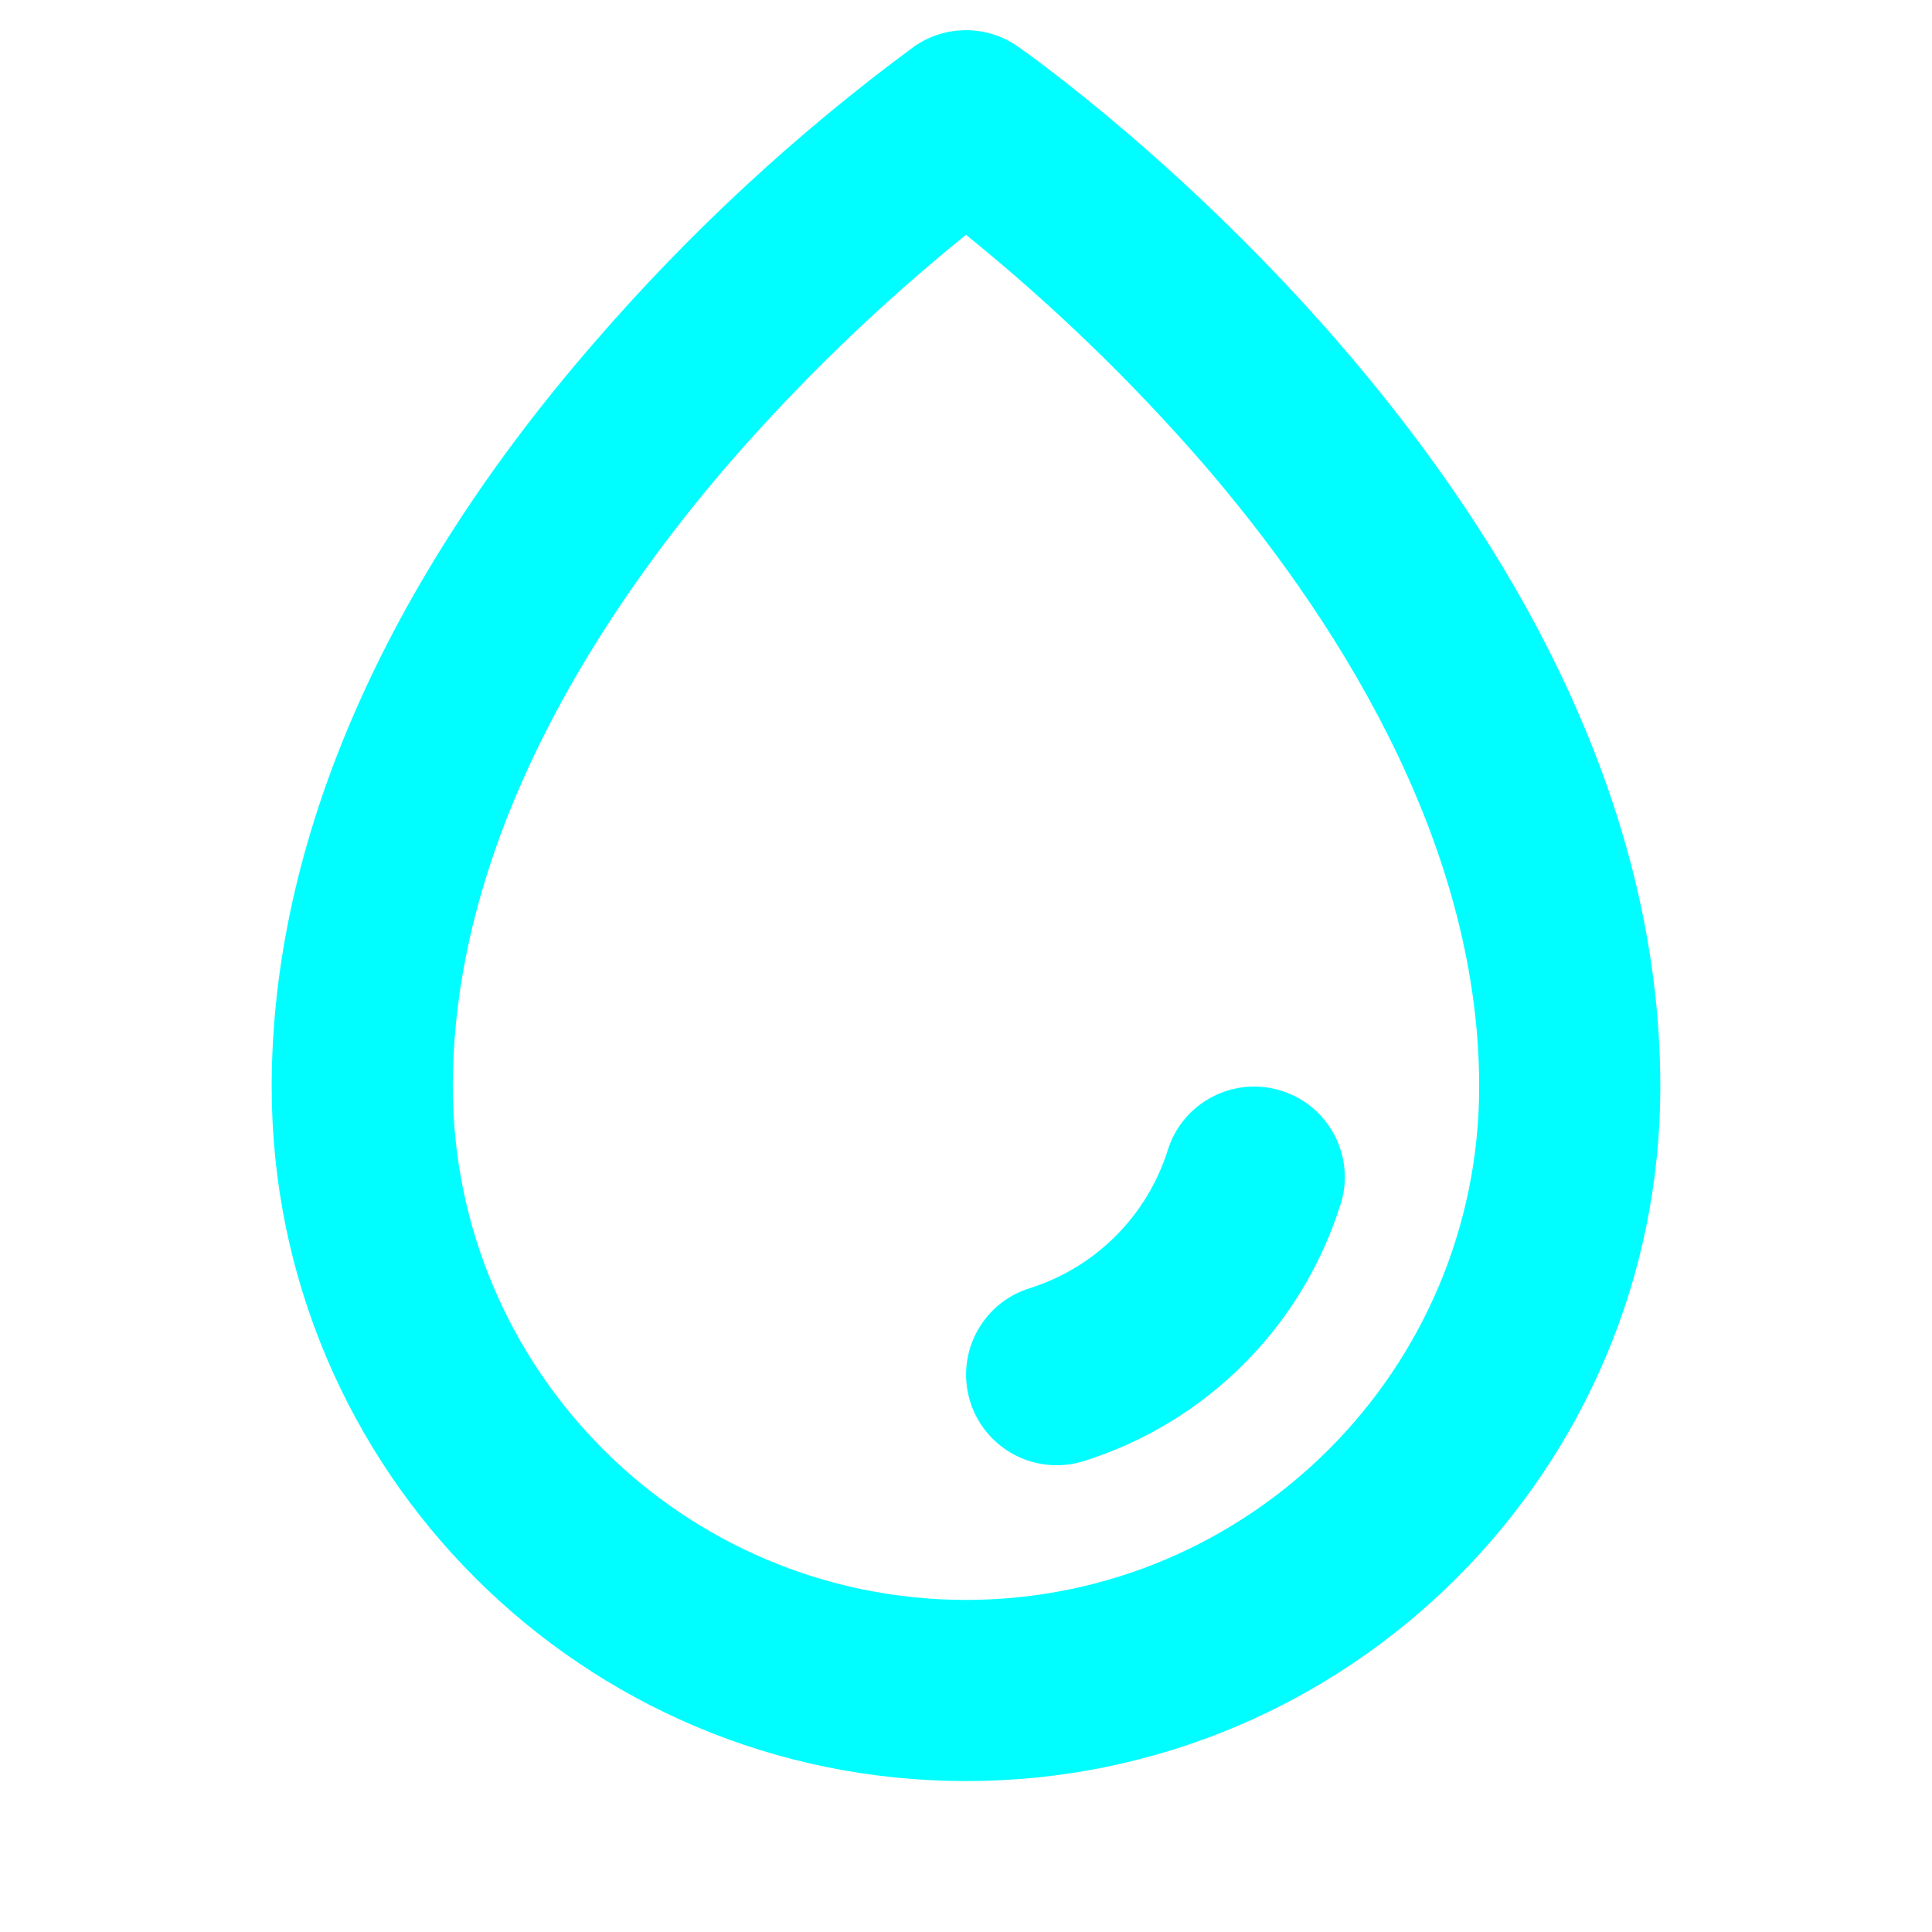
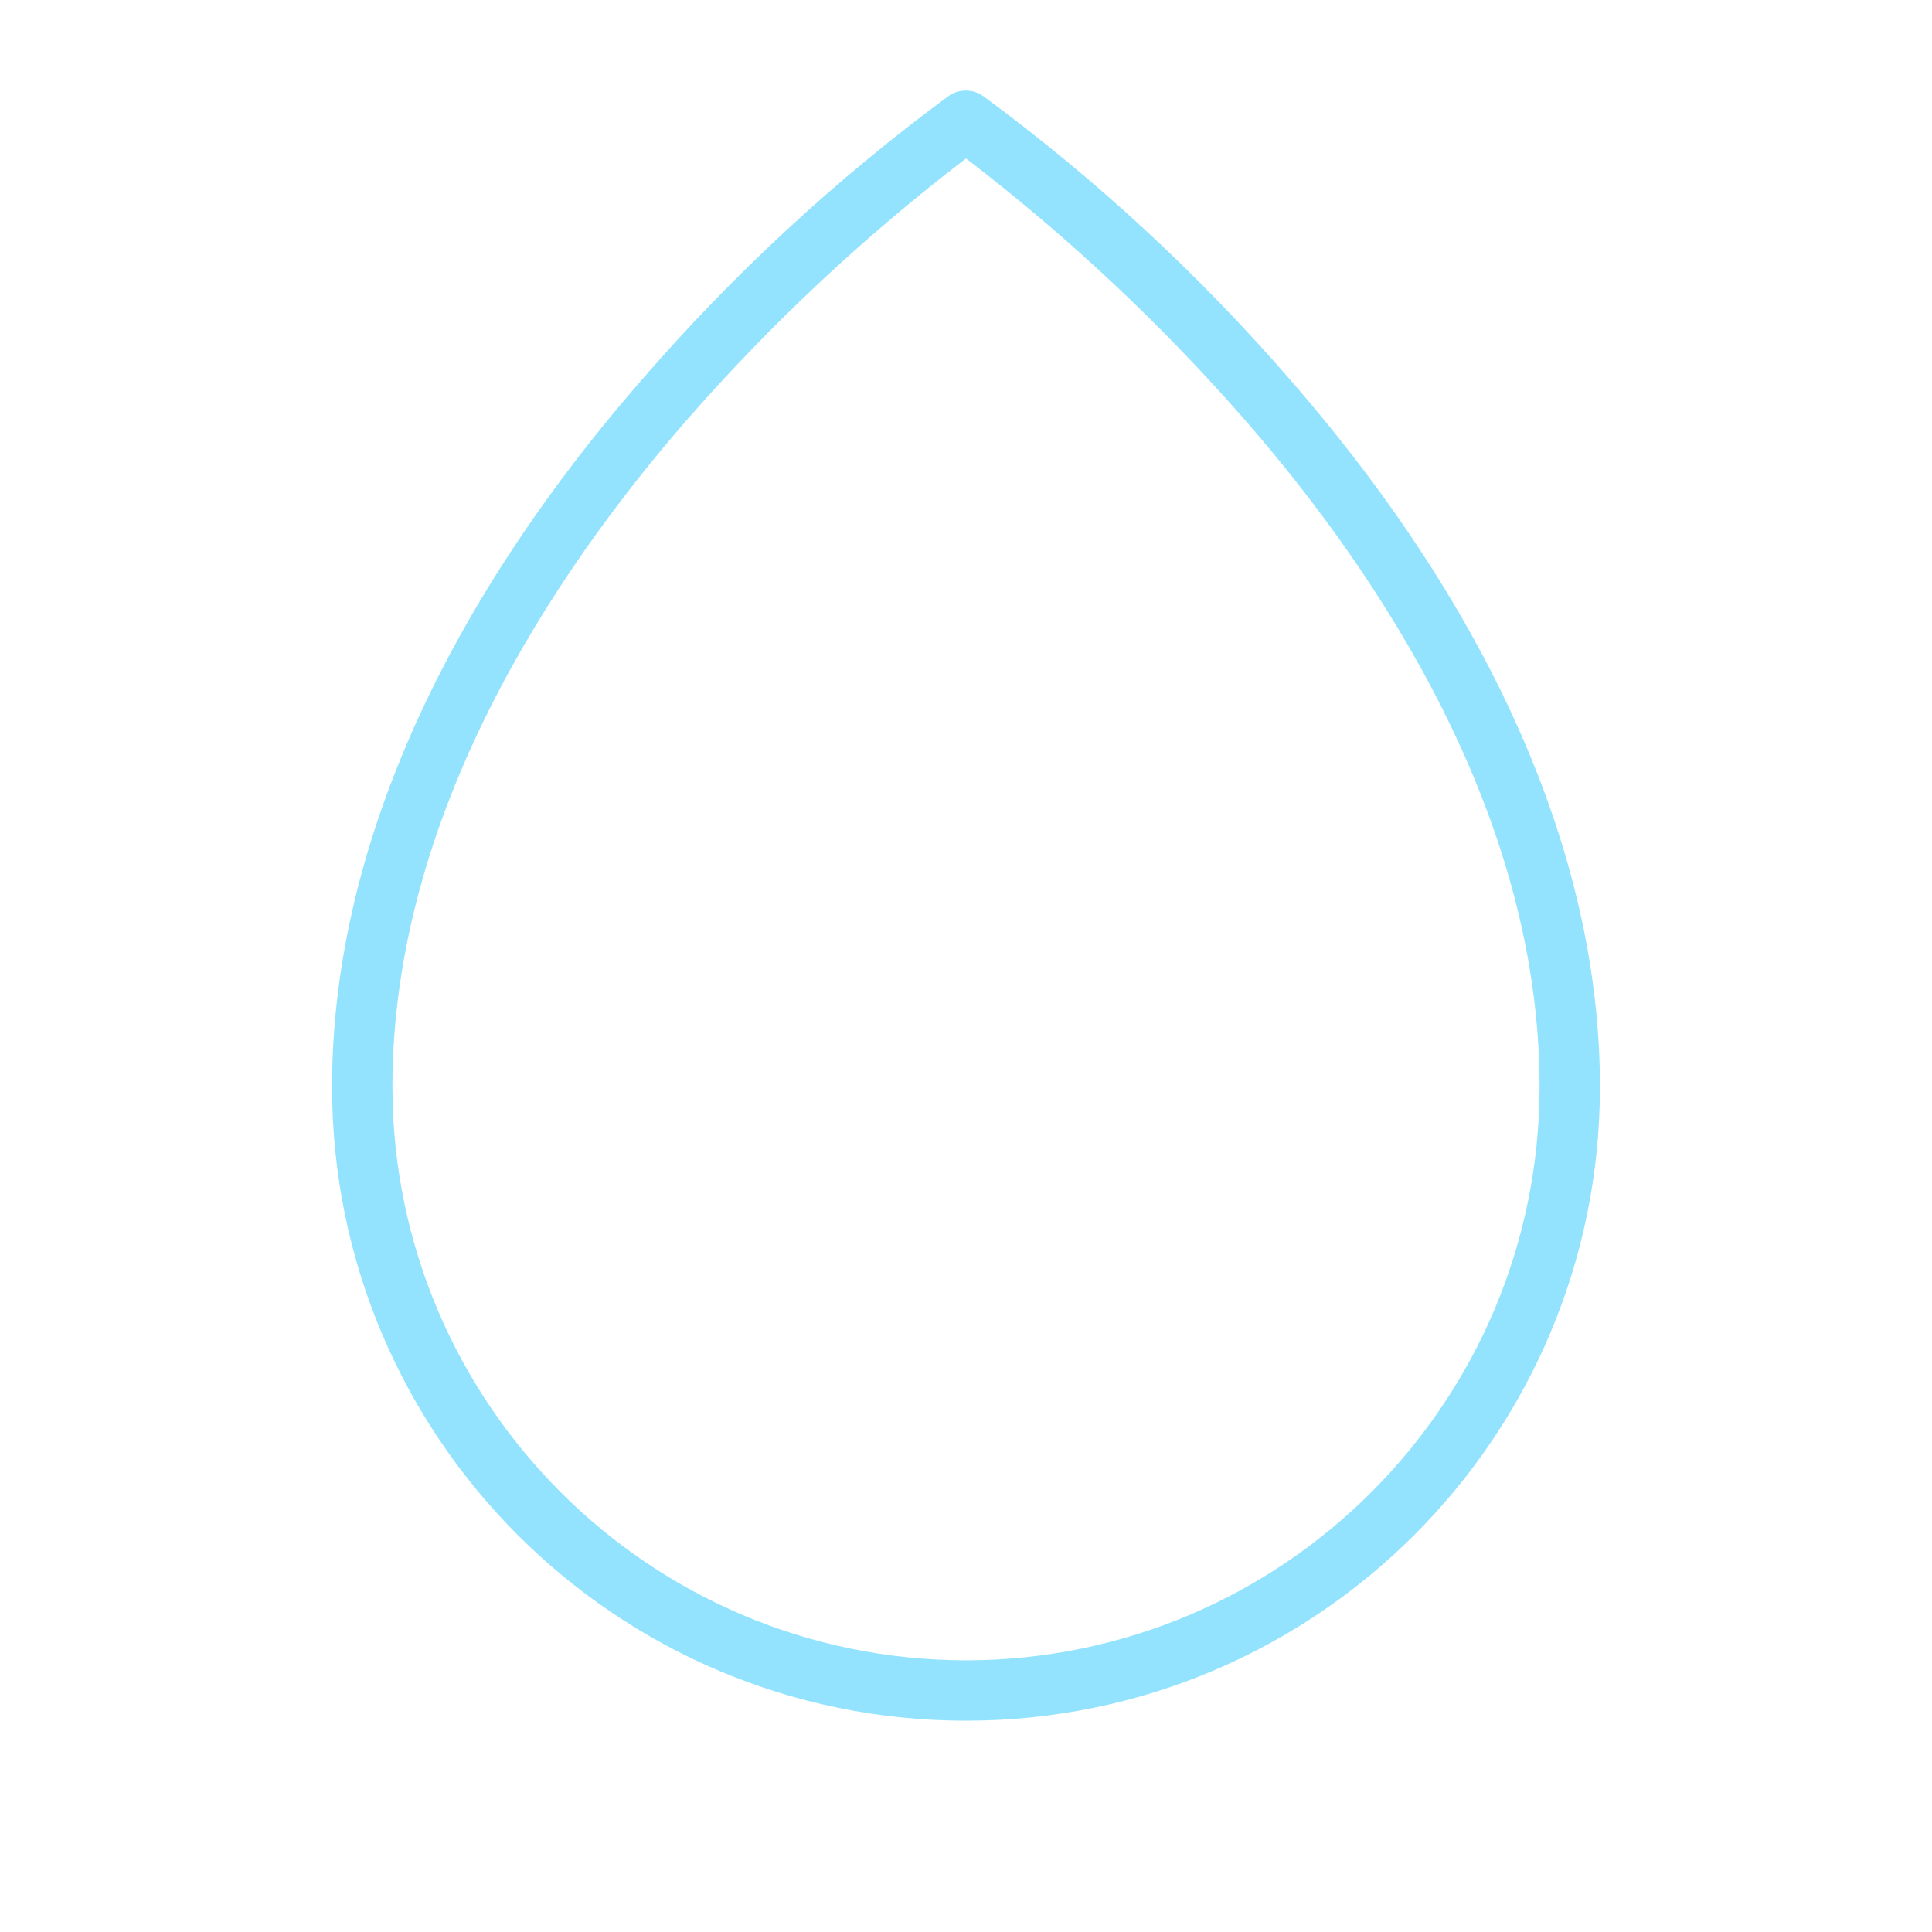
- <svg xmlns="http://www.w3.org/2000/svg" width="40" height="40" fill="#00fdff" viewBox="0 0 256 256">
-   <path d="M134.88,6.17a12,12,0,0,0-13.76,0,259,259,0,0,0-42.18,39C50.85,77.43,36,111.62,36,144a92,92,0,0,0,184,0C220,66.64,138.36,8.6,134.88,6.17ZM128,212a68.07,68.07,0,0,1-68-68c0-33.31,20-63.37,36.7-82.71A249.35,249.35,0,0,1,128,31.11a249.35,249.35,0,0,1,31.3,30.18C176,80.63,196,110.69,196,144A68.07,68.07,0,0,1,128,212Zm49.62-52.4a52,52,0,0,1-34,34,12.2,12.2,0,0,1-3.6.55,12,12,0,0,1-3.6-23.45,28,28,0,0,0,18.32-18.32,12,12,0,0,1,22.9,7.2Z" />
+ <svg xmlns="http://www.w3.org/2000/svg" width="32" height="32" fill="#94e3fe" viewBox="0 0 256 256">
+   <path d="M171,50.37a250.18,250.18,0,0,0-40.73-37.65,4,4,0,0,0-4.58,0A250.18,250.18,0,0,0,85,50.37C58.17,81.21,44,113.58,44,144a84,84,0,0,0,168,0C212,113.58,197.83,81.21,171,50.37ZM128,220a76.08,76.08,0,0,1-76-76c0-35.9,21.15-67.8,38.9-88.23A254,254,0,0,1,128,21a254,254,0,0,1,37.1,34.81C182.85,76.2,204,108.1,204,144A76.08,76.08,0,0,1,128,220Z" />
</svg>
